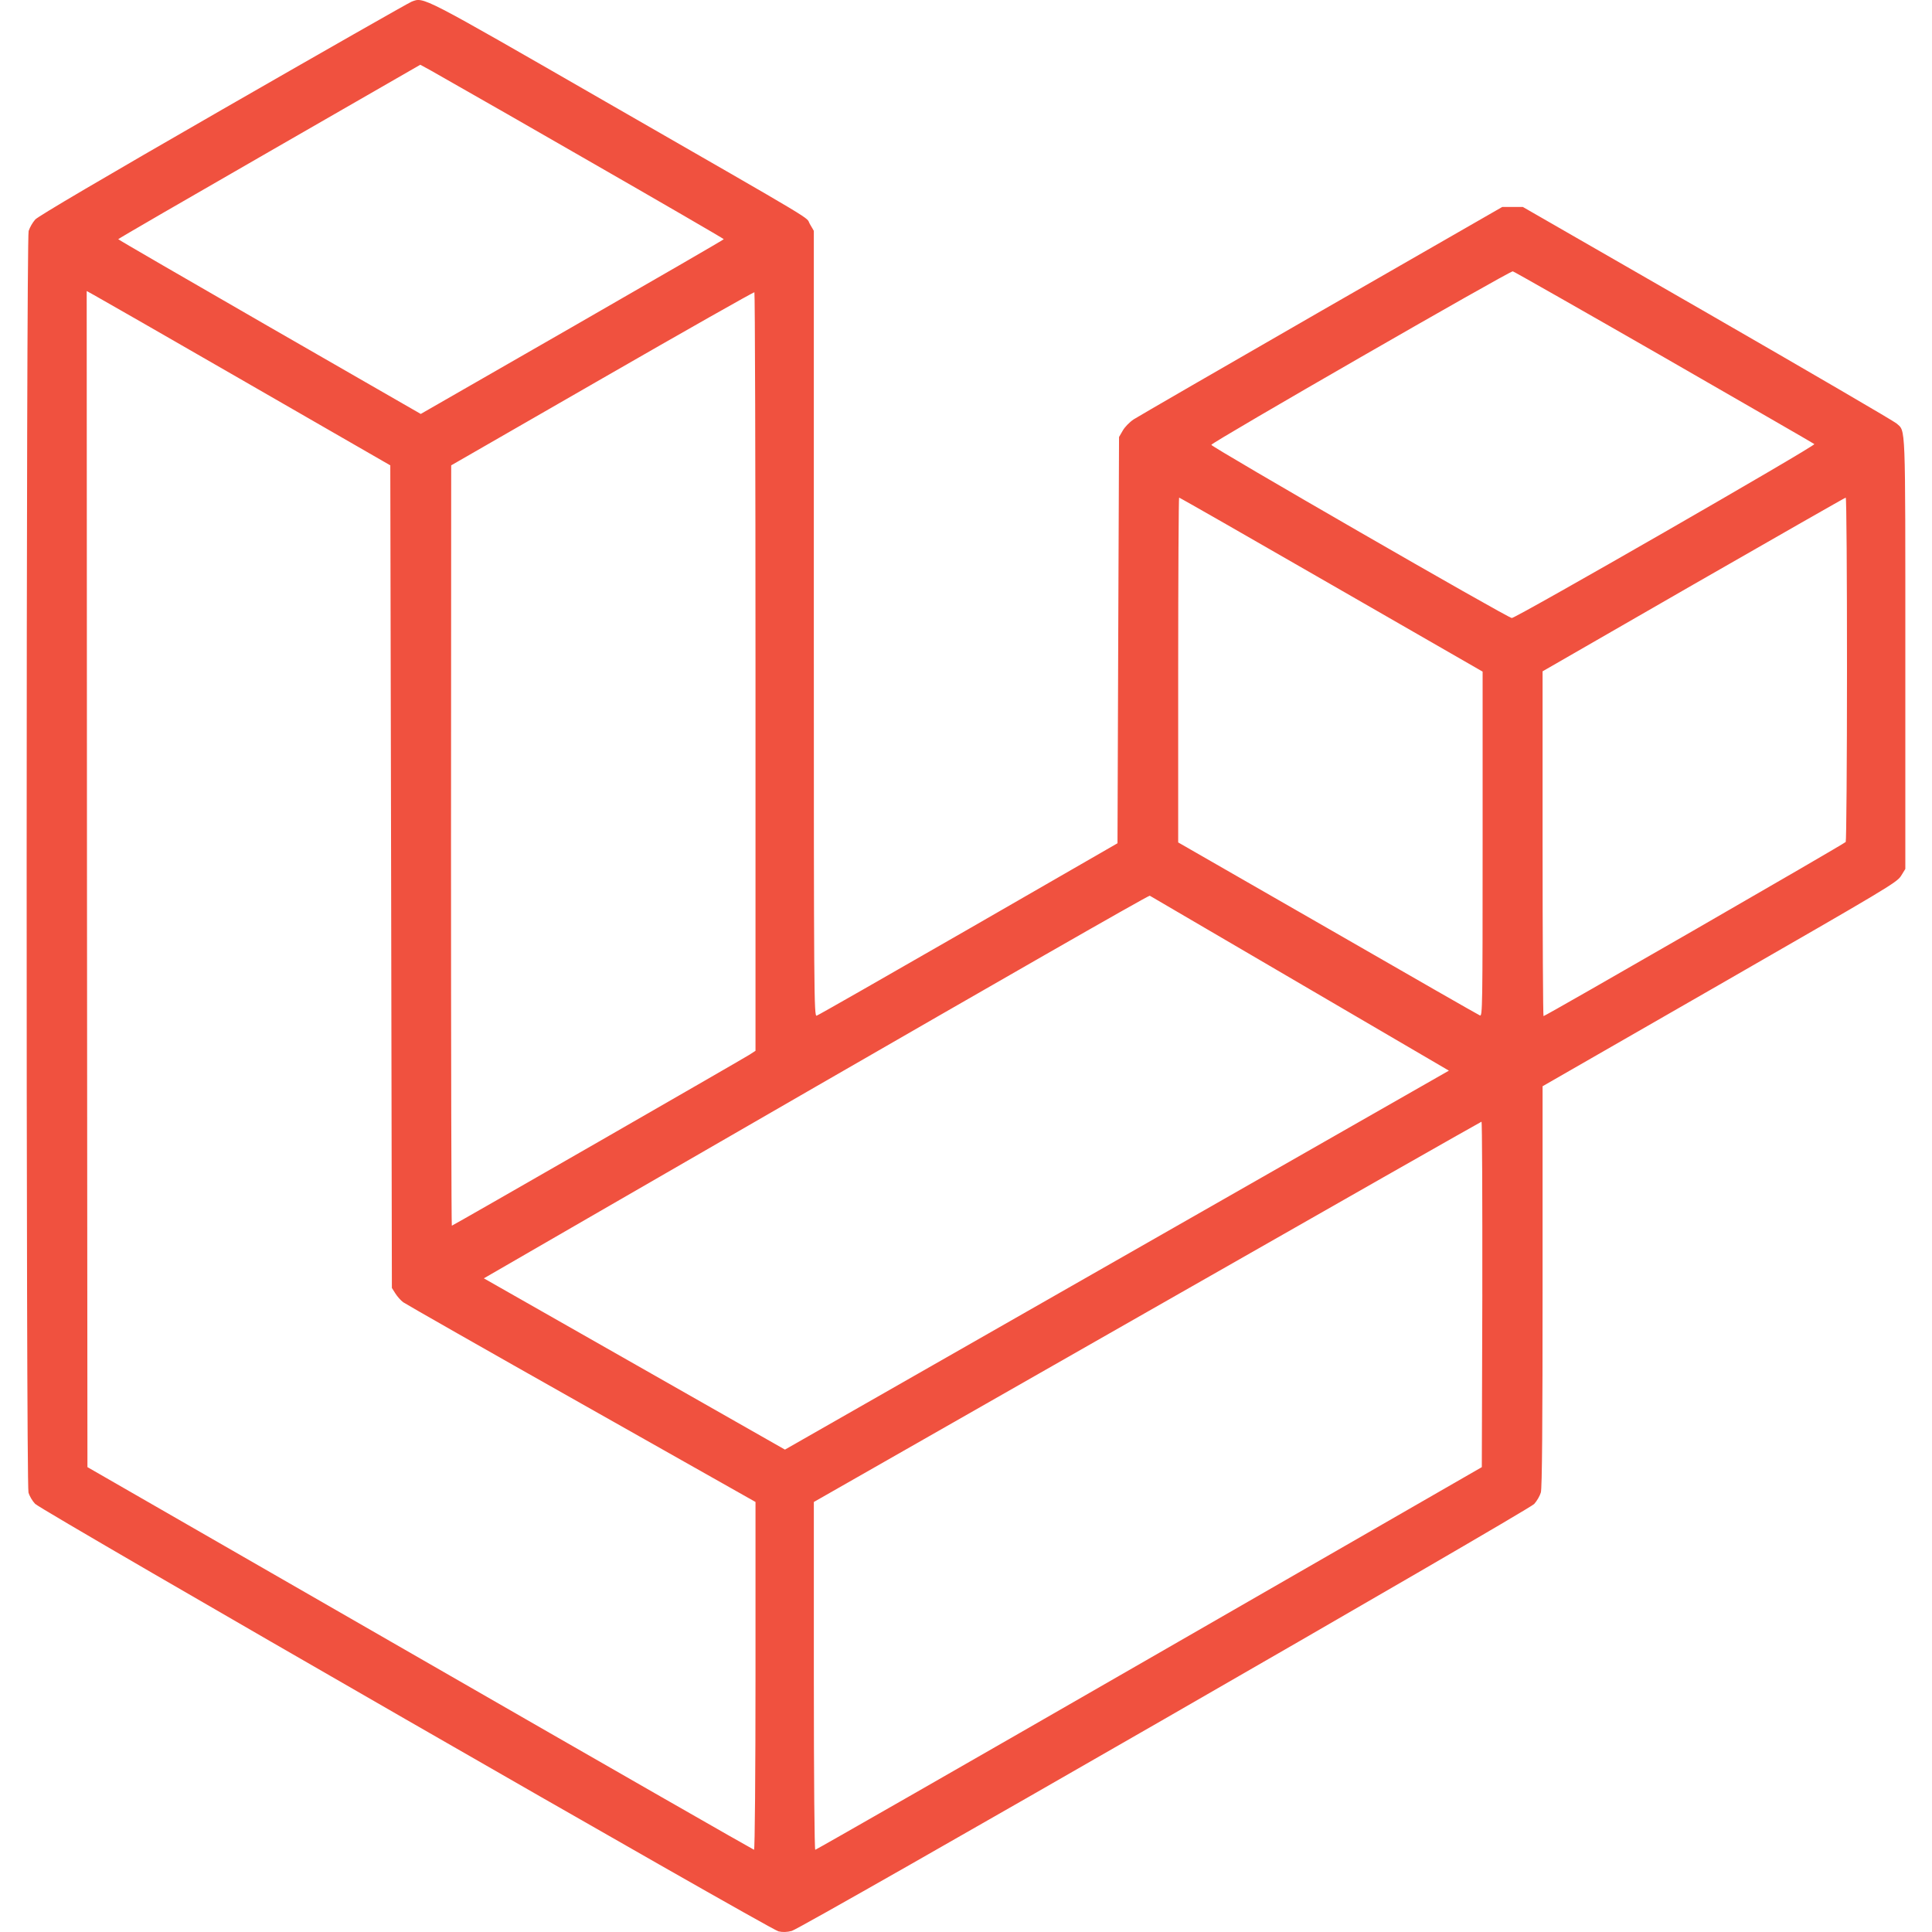
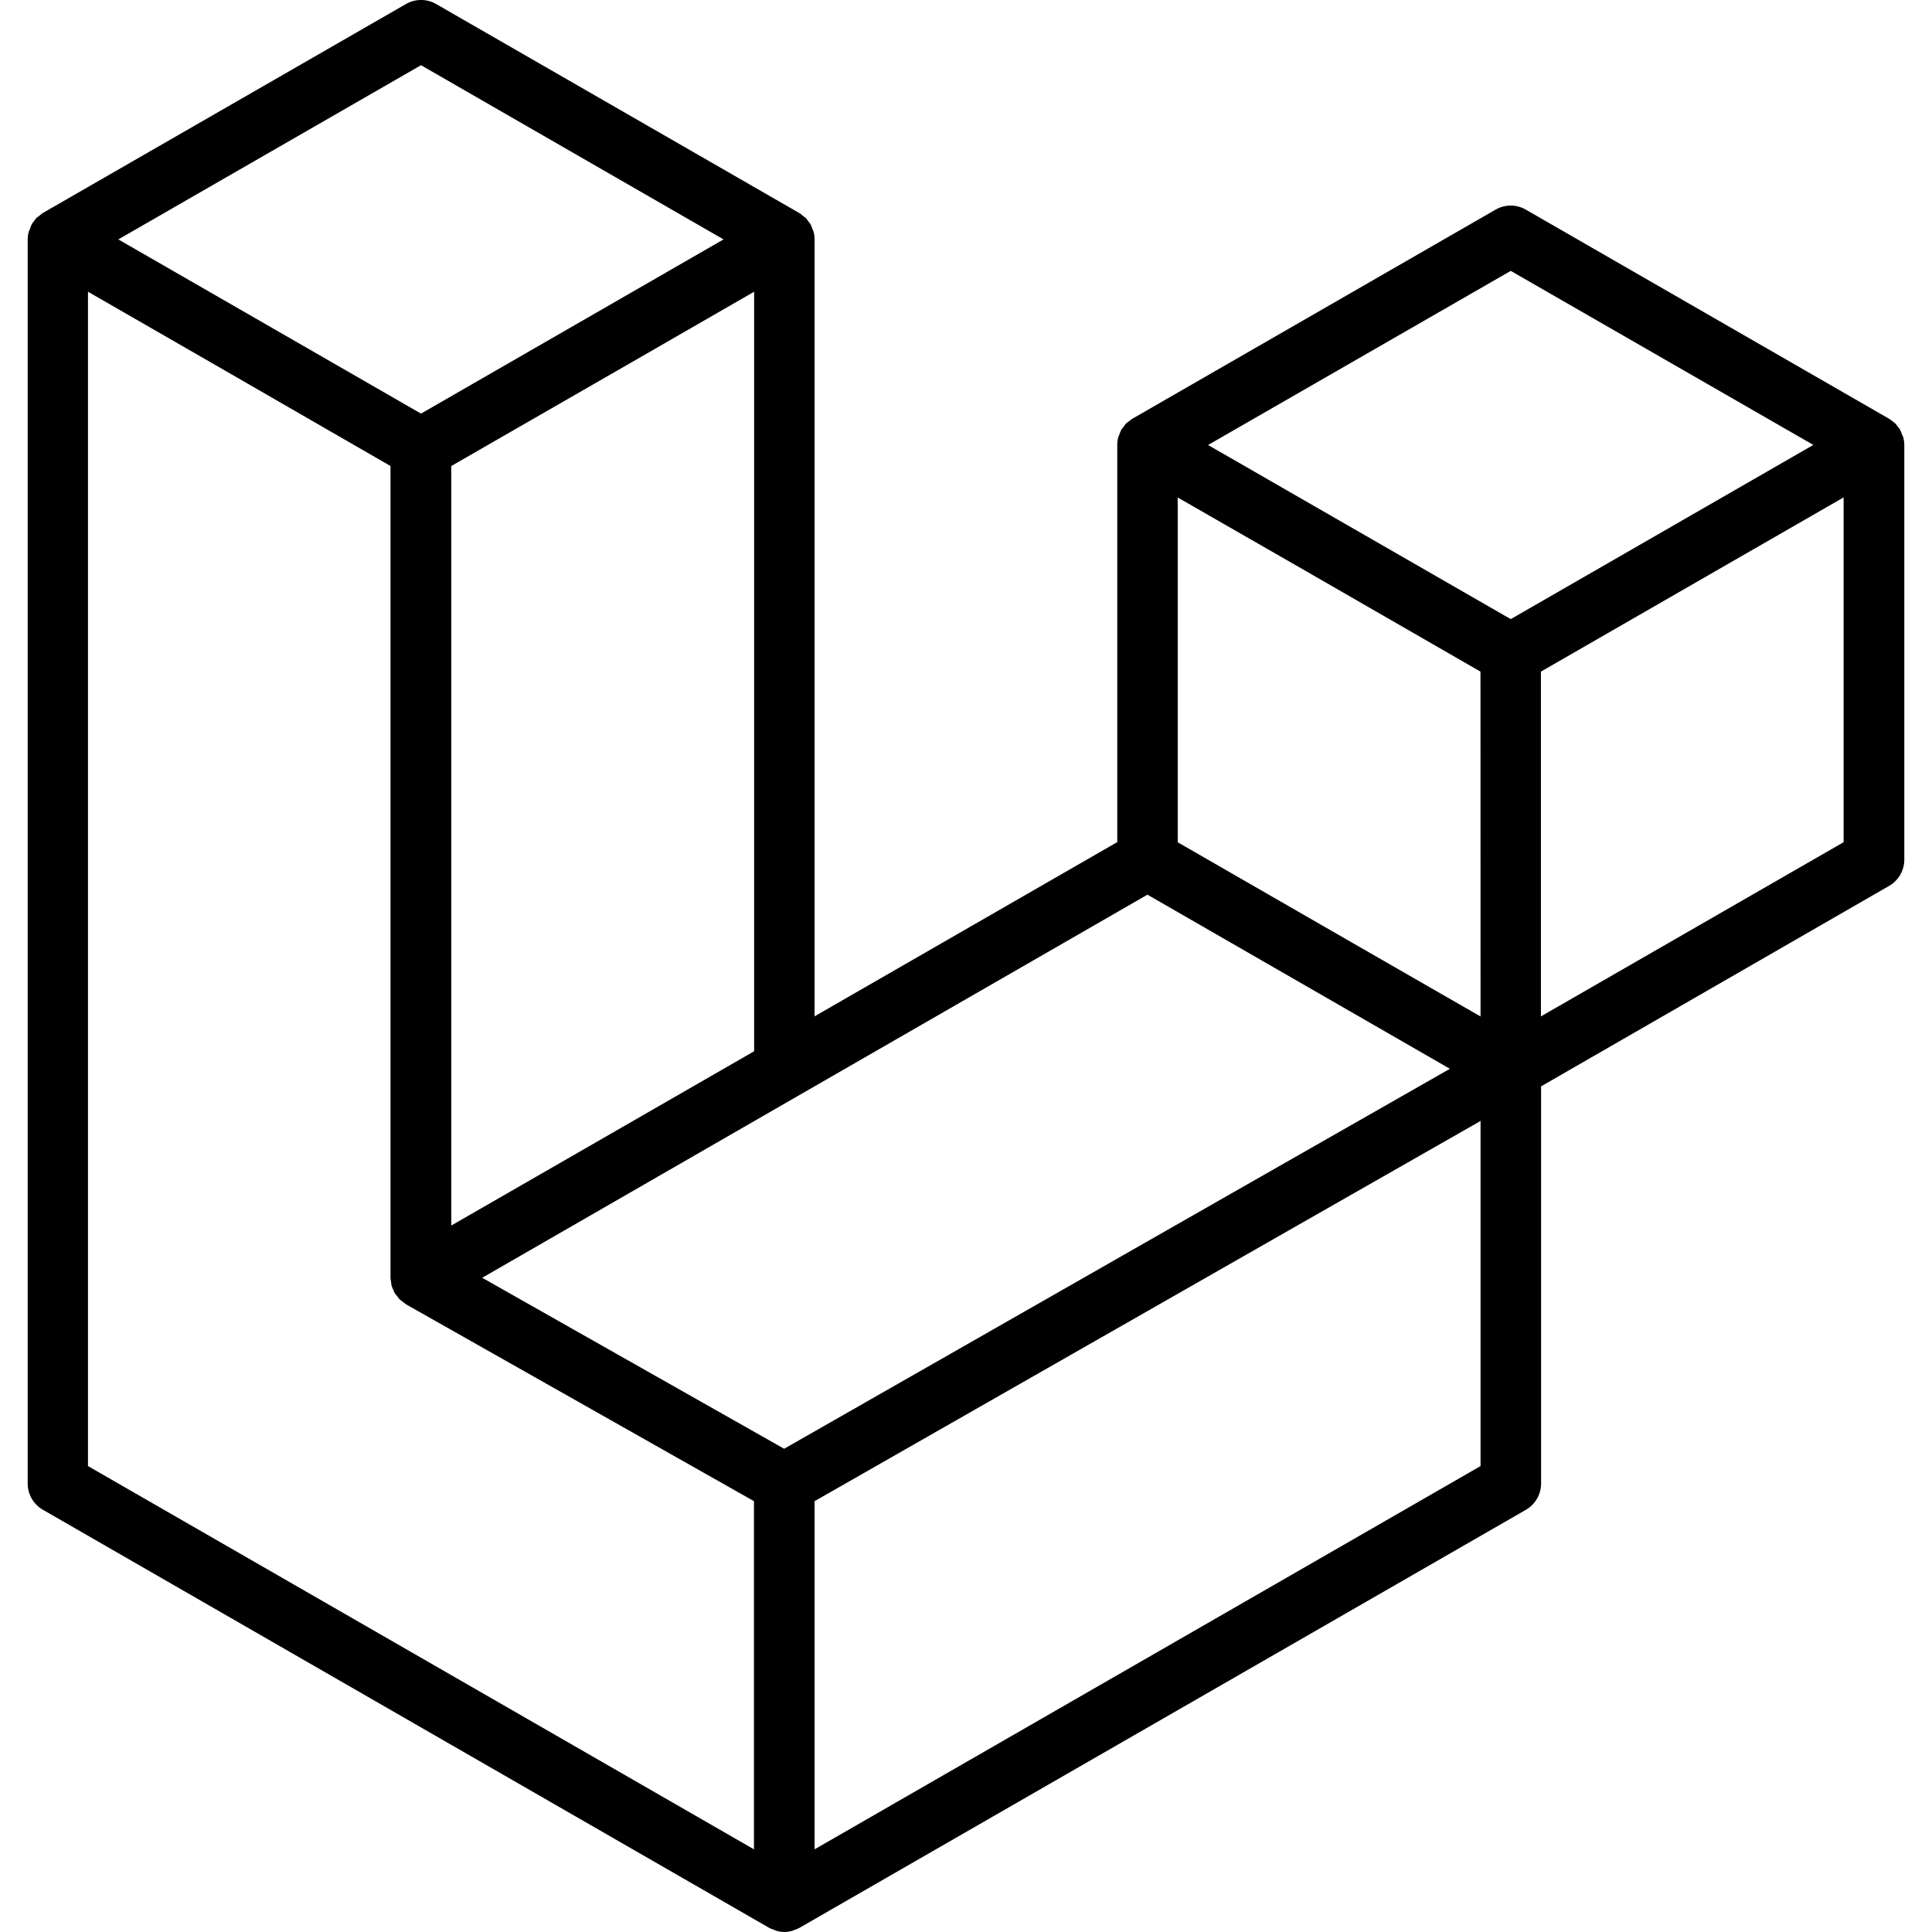
- <svg xmlns="http://www.w3.org/2000/svg" viewBox="0 0 128 128">
-   <path fill="#f0513f" d="M27.271.11c-.2.078-5.82 3.28-12.487 7.112-8.078 4.644-12.227 7.09-12.449 7.32-.19.225-.34.482-.438.76-.167.564-.179 82.985-.01 83.578.061.23.26.568.44.754.436.46 48.664 28.19 49.25 28.324.272.065.577.054.88-.03.658-.165 48.76-27.834 49.188-28.286.175-.195.375-.532.44-.761.084-.273.115-4.58.115-13.655v-13.26l11.726-6.735c11.056-6.357 11.733-6.755 12.017-7.191l.29-.47V43.287c0-15.548.03-14.673-.585-15.235-.165-.146-5.798-3.433-12.53-7.31L100.89 13.71h-1.359l-11.963 6.87c-6.586 3.788-12.184 7.027-12.457 7.203-.272.18-.597.512-.73.753l-.242.417-.054 13.455-.048 13.46-9.879 5.69c-5.434 3.124-9.957 5.71-10.053 5.734-.175.049-.187-1.232-.187-25.966V15.293l-.26-.447c-.326-.545 1.136.324-13.544-8.114C27.803-.348 28.098-.2 27.27.11zm11.317 10.307c5.15 2.955 9.364 5.4 9.364 5.43 0 .031-4.516 2.641-10.035 5.813l-10.041 5.765-10.023-5.764c-5.507-3.173-10.02-5.783-10.02-5.814 0-.03 4.505-2.64 10.013-5.805l9.999-5.752.69.376c3.357 1.907 6.708 3.824 10.053 5.751zm71.668 13.261c5.422 3.122 9.908 5.702 9.95 5.744.114.103-19.774 11.535-20.046 11.523-.272-.008-19.915-11.335-19.907-11.473.01-.157 19.773-11.527 19.973-11.496.091.022 4.607 2.59 10.03 5.702zM16.3 25.328l9.558 5.503.055 27.247.05 27.252.233.368c.122.194.352.459.52.581.158.115 5.477 3.146 11.818 6.724l11.52 6.506v11.527c0 6.326-.043 11.516-.097 11.516-.041 0-10-5.699-22.124-12.676L5.793 97.201l-.03-38.966-.019-38.954.49.271c.283.15 4.807 2.748 10.065 5.775zm33.754 19.18v25.109l-.387.253c-.525.332-19.667 11.335-19.732 11.335-.03 0-.054-11.336-.054-25.193l.012-25.182 10-5.752c5.499-3.165 10.034-5.733 10.088-5.714.039.024.073 11.34.073 25.144zm38.15-5.775 10.023 5.763V55.92c0 10.838-.011 11.42-.176 11.357-.107-.041-4.642-2.64-10.083-5.774l-9.91-5.69v-11.42c0-6.287.032-11.424.062-11.424.043 0 4.577 2.592 10.084 5.764zm34.164 5.587c0 6.254-.042 11.412-.084 11.462-.072.115-19.896 11.538-20.022 11.538-.031 0-.062-5.135-.062-11.423v-11.42l10-5.756c5.507-3.16 10.042-5.752 10.084-5.752.053 0 .084 5.105.084 11.351zM95.993 70.933 52.005 96.04 32.056 84.693S76 59.277 76.176 59.343zm2.215 14.827-.034 11.442-22.028 12.676c-12.12 6.976-22.082 12.675-22.132 12.675-.053 0-.095-4.658-.095-11.516V99.51l22.08-12.592c12.132-6.923 22.101-12.59 22.154-12.602.043 0 .062 5.148.054 11.443z" />
+ <svg xmlns="http://www.w3.org/2000/svg" role="img" viewBox="0 0 24 24">
+   <path d="M23.642 5.43a.364.364 0 01.014.1v5.149c0 .135-.073.26-.189.326l-4.323 2.49v4.934a.378.378 0 01-.188.326L9.93 23.949a.316.316 0 01-.066.027c-.008.002-.016.008-.024.01a.348.348 0 01-.192 0c-.011-.002-.02-.008-.03-.012-.02-.008-.042-.014-.062-.025L.533 18.755a.376.376 0 01-.189-.326V2.974c0-.033.005-.066.014-.098.003-.012.01-.02.014-.032a.369.369 0 01.023-.058c.004-.013.015-.022.023-.033l.033-.045c.012-.01.025-.018.037-.027.014-.012.027-.024.041-.034H.53L5.043.05a.375.375 0 01.375 0L9.93 2.647h.002c.015.01.027.021.04.033l.038.027c.013.014.02.03.033.045.008.011.02.021.025.033.01.02.017.038.024.058.003.011.01.021.013.032.01.031.014.064.014.098v9.652l3.76-2.164V5.527c0-.033.004-.066.013-.098.003-.01.01-.02.013-.032a.487.487 0 01.024-.059c.007-.012.018-.02.025-.033.012-.015.021-.03.033-.043.012-.012.025-.02.037-.028.014-.01.026-.023.041-.032h.001l4.513-2.598a.375.375 0 01.375 0l4.513 2.598c.016.01.027.021.042.031.012.01.025.018.036.028.013.014.022.03.034.044.008.012.019.021.024.033.011.02.018.04.024.06.006.01.012.021.015.032zm-.74 5.032V6.179l-1.578.908-2.182 1.256v4.283zm-4.51 7.75v-4.287l-2.147 1.225-6.126 3.498v4.325zM1.093 3.624v14.588l8.273 4.761v-4.325l-4.322-2.445-.002-.003H5.04c-.014-.01-.025-.021-.04-.031-.011-.01-.024-.018-.035-.027l-.001-.002c-.013-.012-.021-.025-.031-.04-.01-.011-.021-.022-.028-.036h-.002c-.008-.014-.013-.031-.02-.047-.006-.016-.014-.027-.018-.043a.49.49 0 01-.008-.057c-.002-.014-.006-.027-.006-.041V5.789l-2.18-1.257zM5.23.81L1.47 2.974l3.76 2.164 3.758-2.164zm1.956 13.505l2.182-1.256V3.624l-1.58.91-2.182 1.255v9.435zm11.581-10.95l-3.76 2.163 3.76 2.163 3.759-2.164zm-.376 4.978L16.21 7.087 14.63 6.18v4.283l2.182 1.256 1.58.908zm-8.65 9.654l5.514-3.148 2.756-1.572-3.757-2.163-4.323 2.489-3.941 2.27z" />
</svg>
